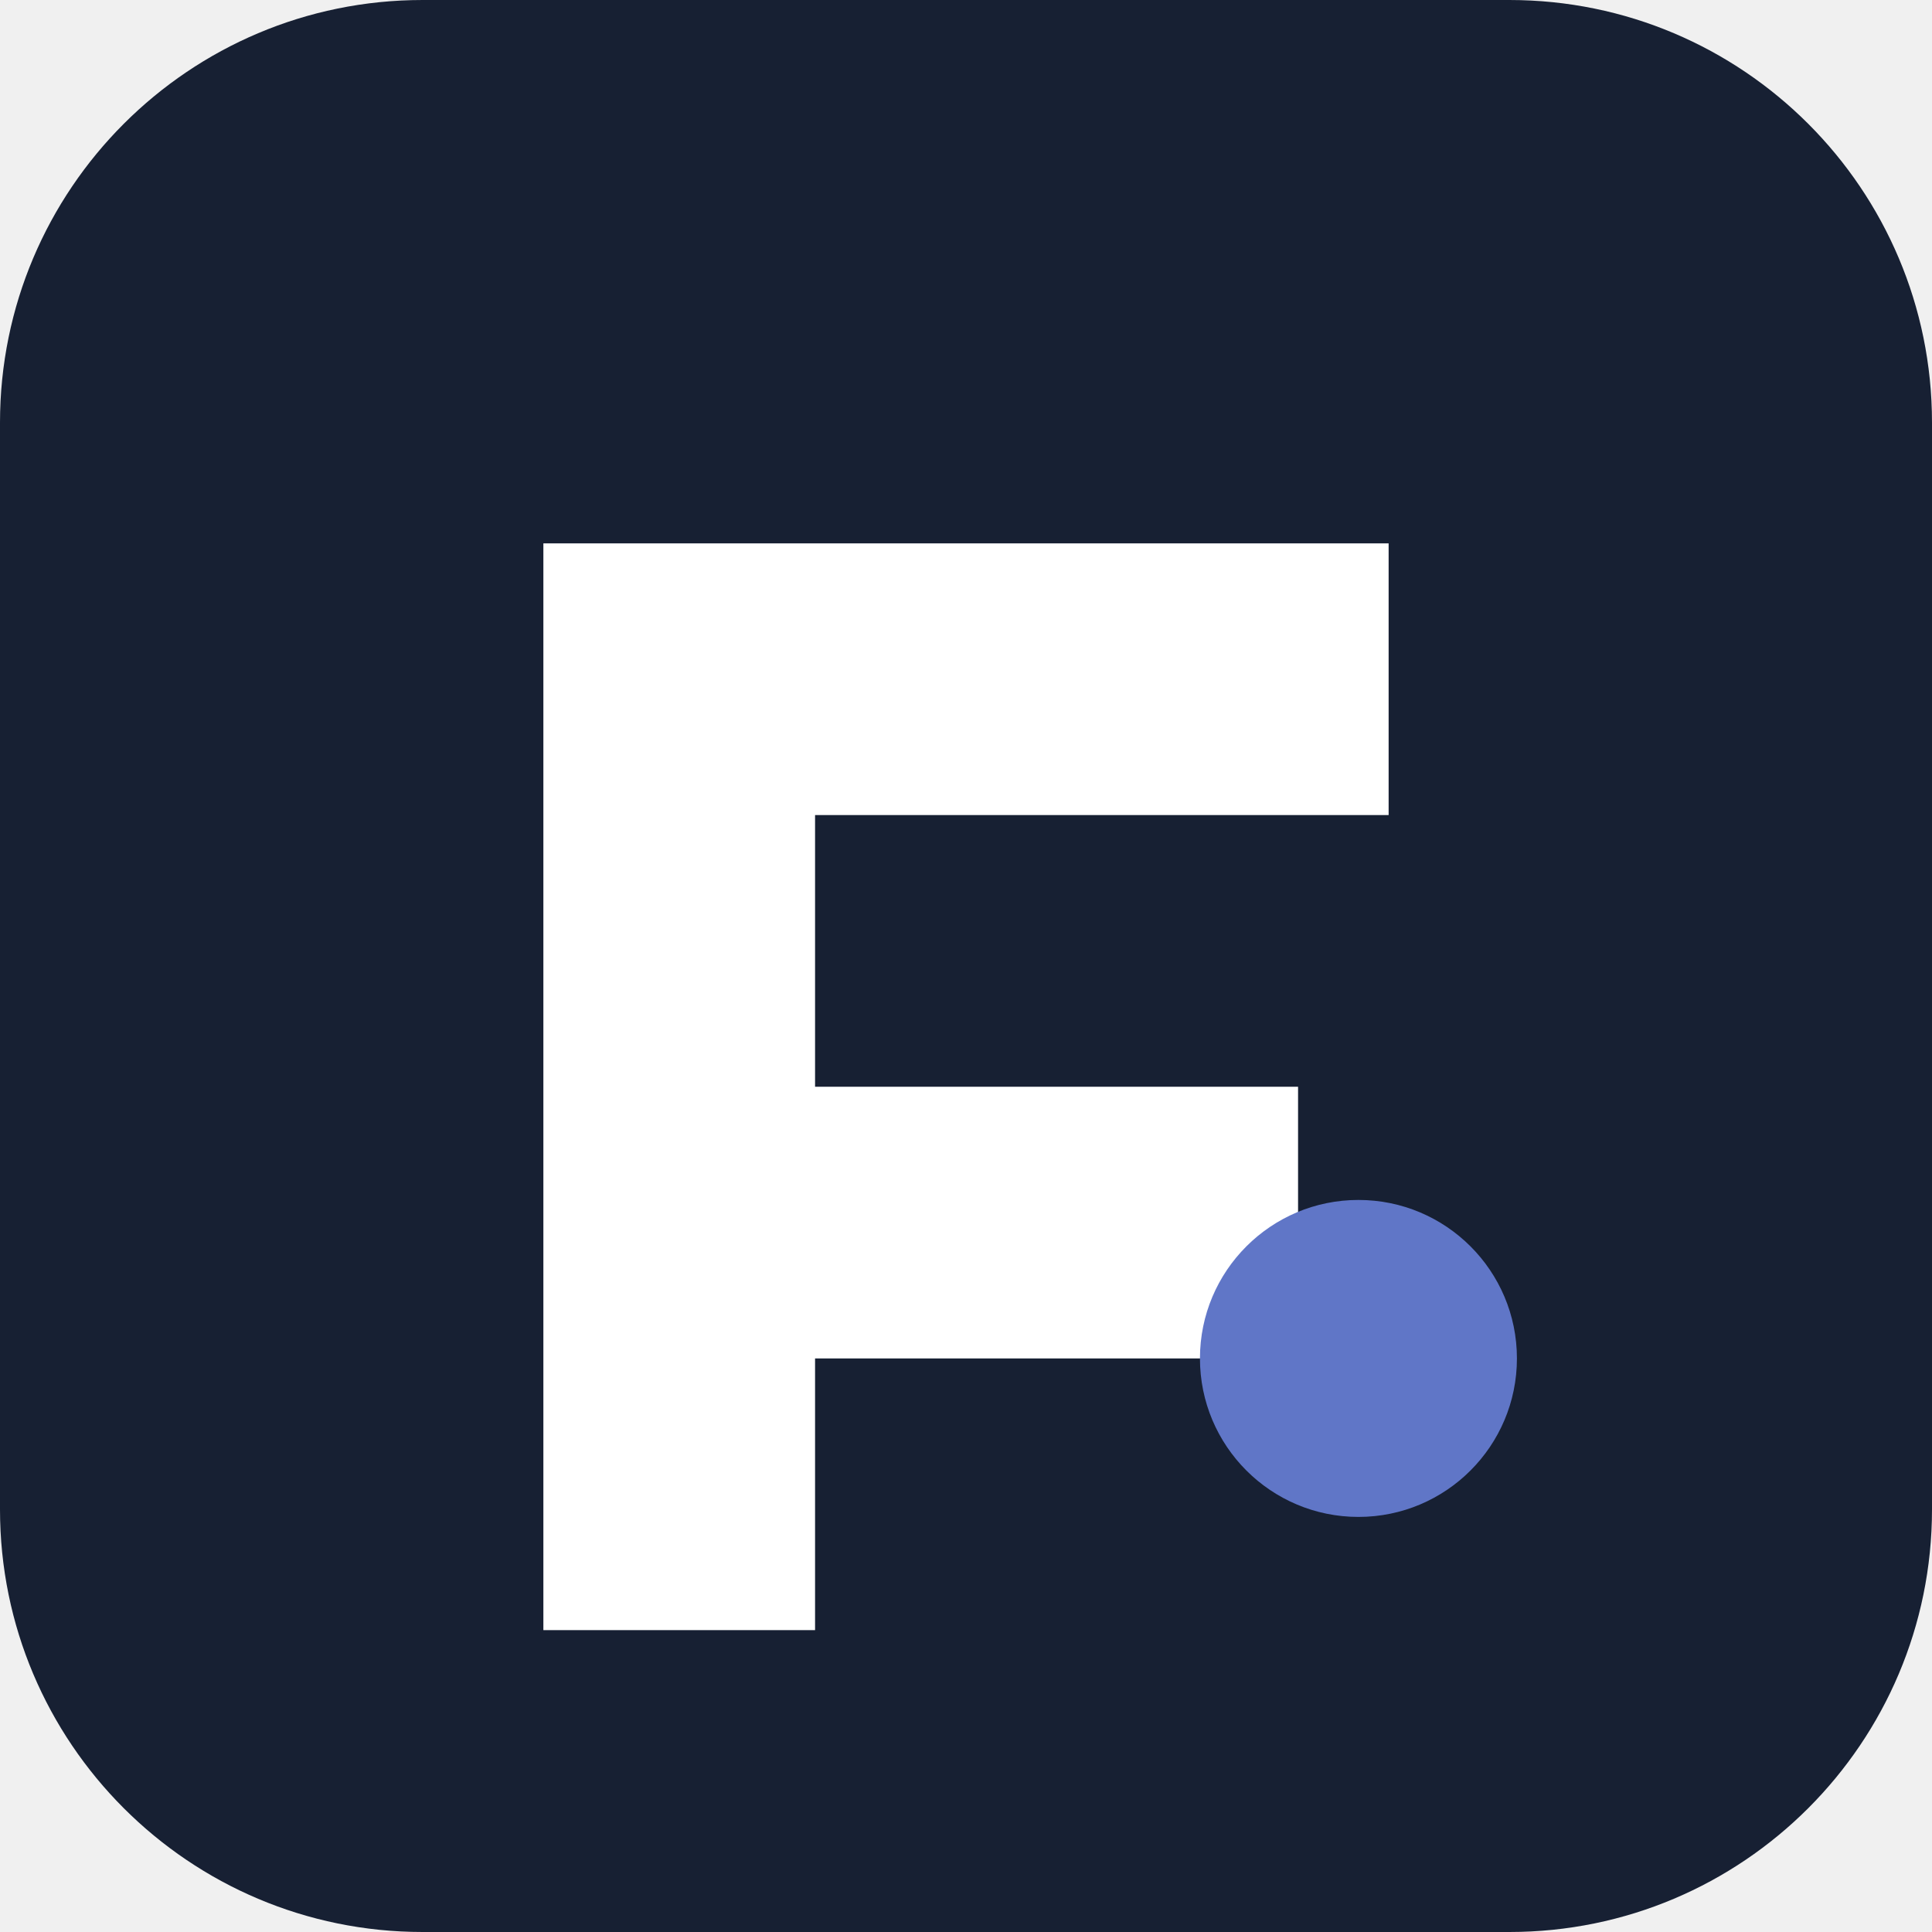
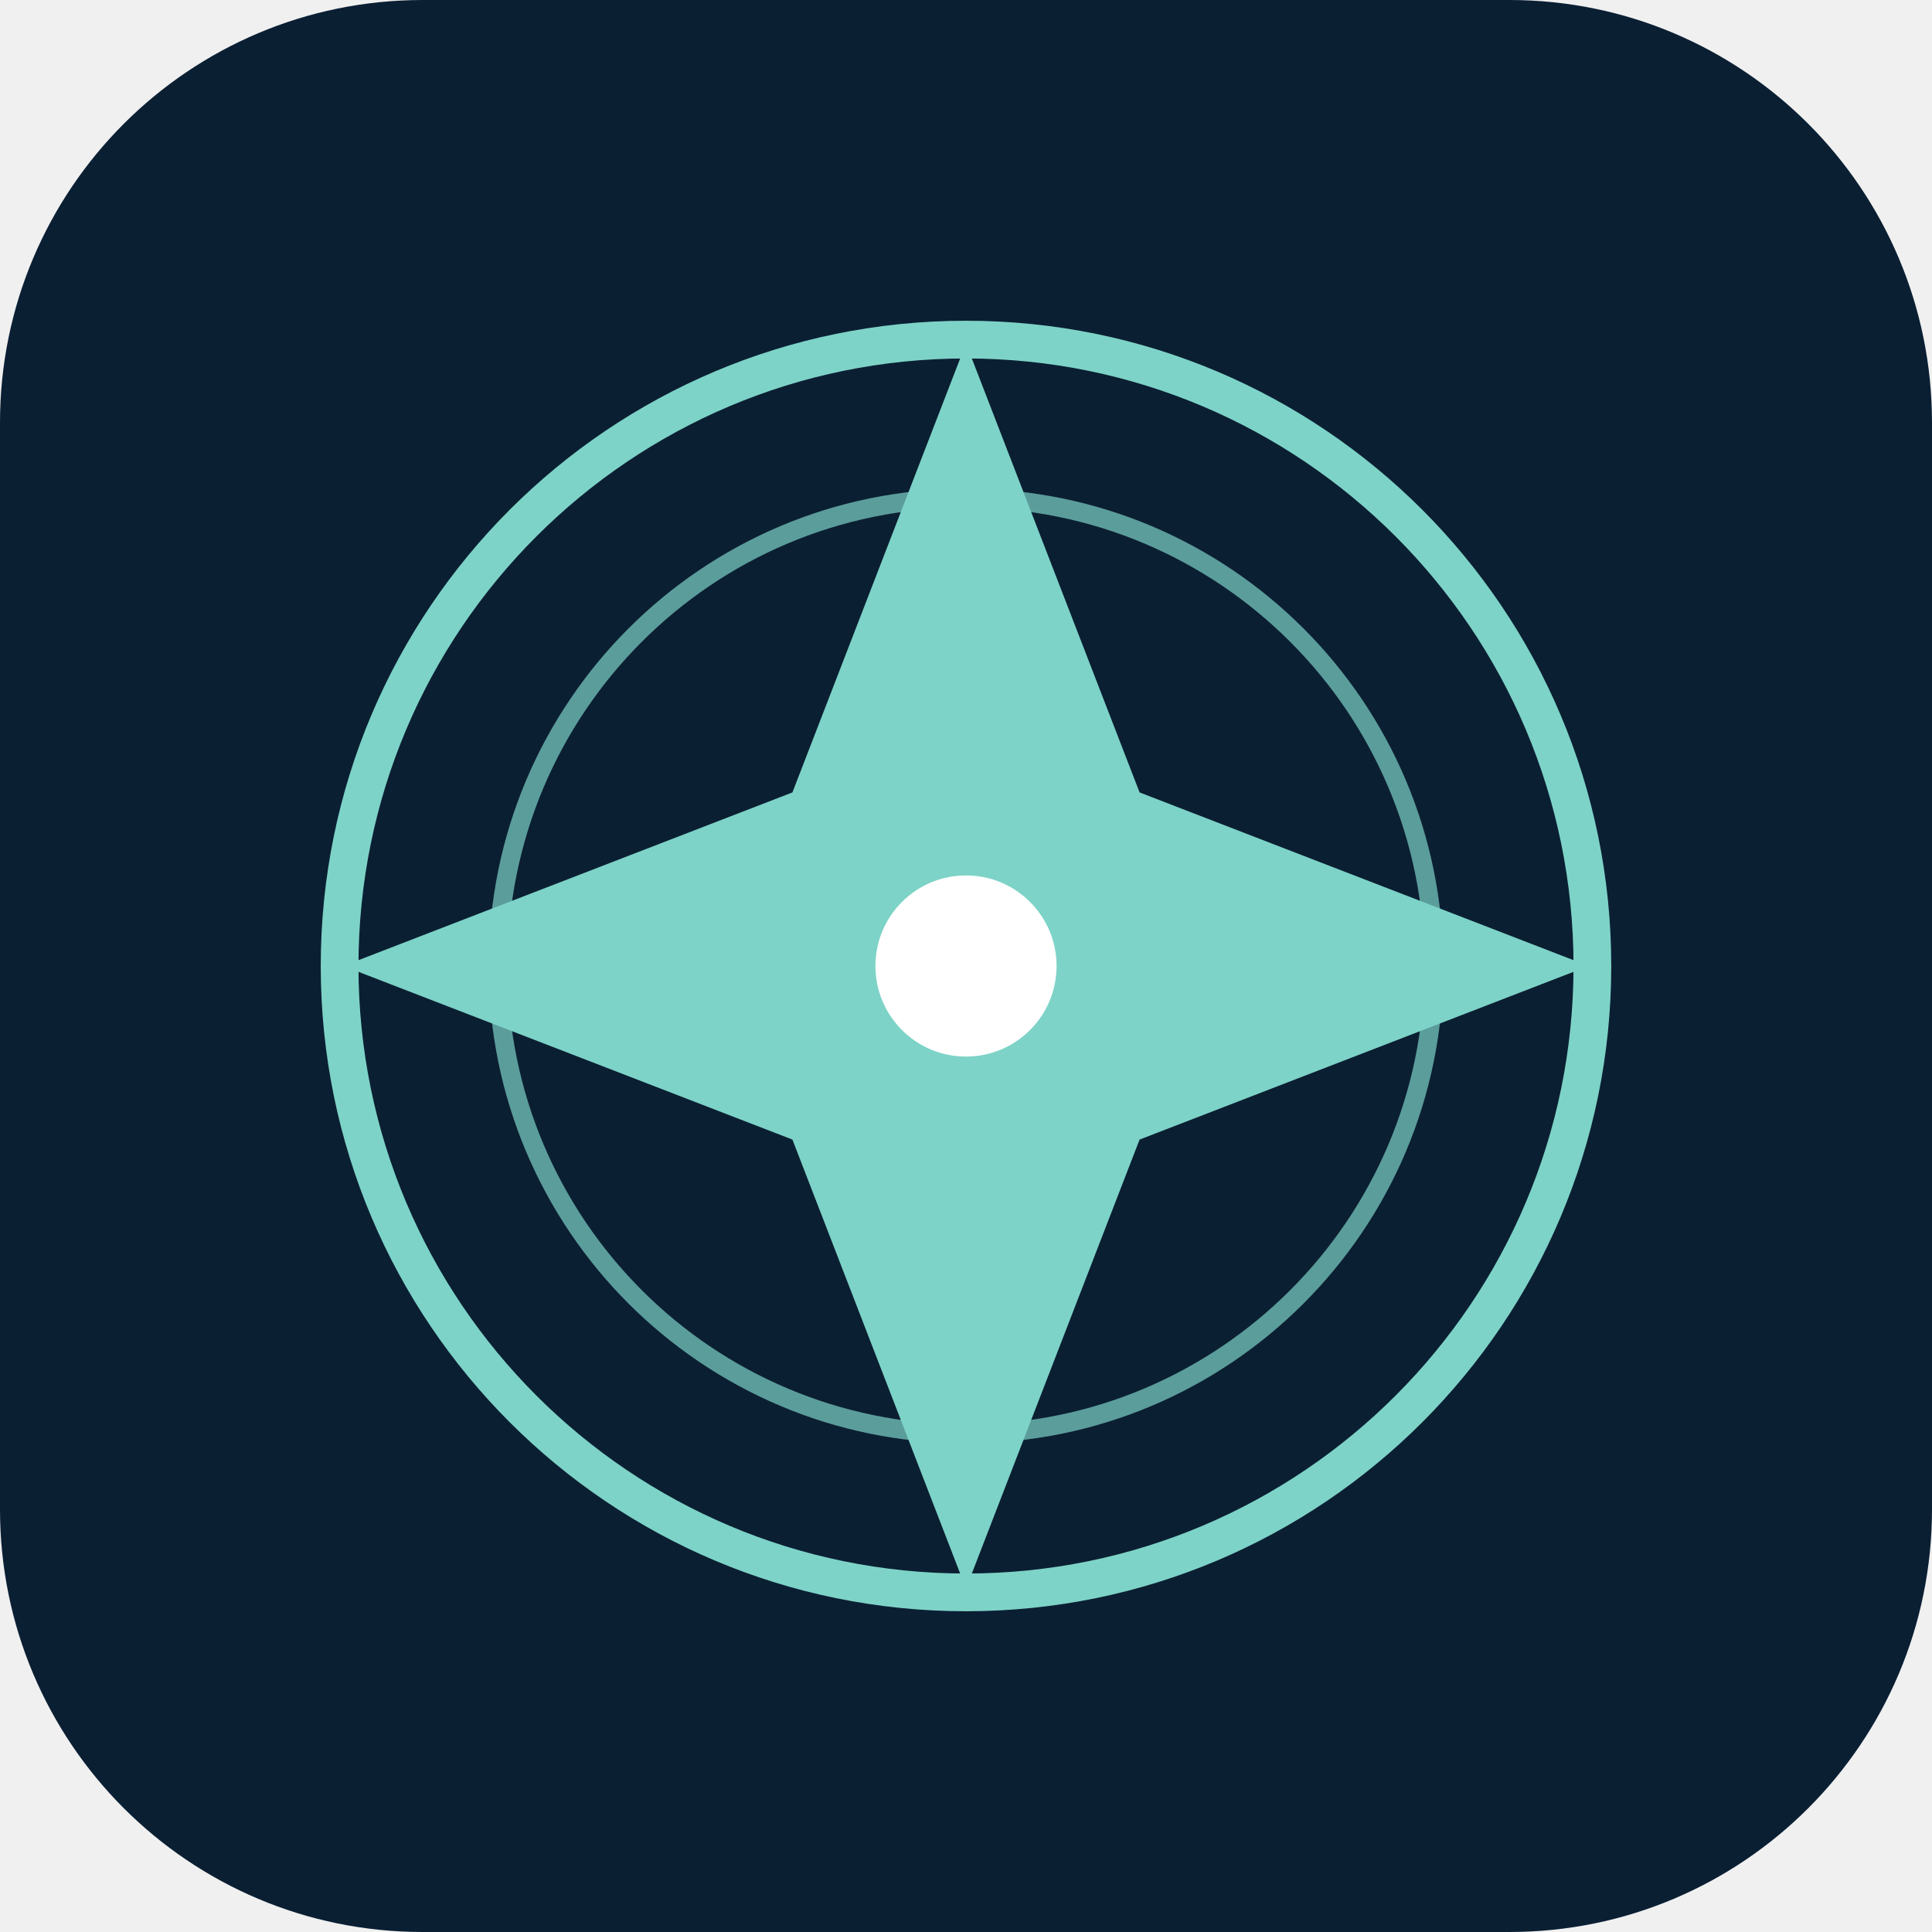
<svg xmlns="http://www.w3.org/2000/svg" viewBox="0 0 512 512">
-   <rect width="512" height="512" rx="112" fill="#172033" />
-   <path d="M144 144h224v72H216v72h128v72H216v72h-72z" fill="#fff" />
-   <circle cx="360" cy="360" r="42" fill="#6076c7" />
+   <rect width="512" height="512" rx="112" fill="#0B1F33" />
+   <circle cx="256" cy="256" r="166" fill="none" stroke="#7DD3C7" stroke-width="10" />
+   <circle cx="256" cy="256" r="124" fill="none" stroke="#7DD3C7" stroke-width="5" opacity=".7" />
+   <path d="M256 91 302 210 421 256 302 302 256 421 210 302 91 256 210 210Z" fill="#7DD3C7" />
+   <circle cx="256" cy="256" r="24" fill="#FFFFFF" />
</svg>
